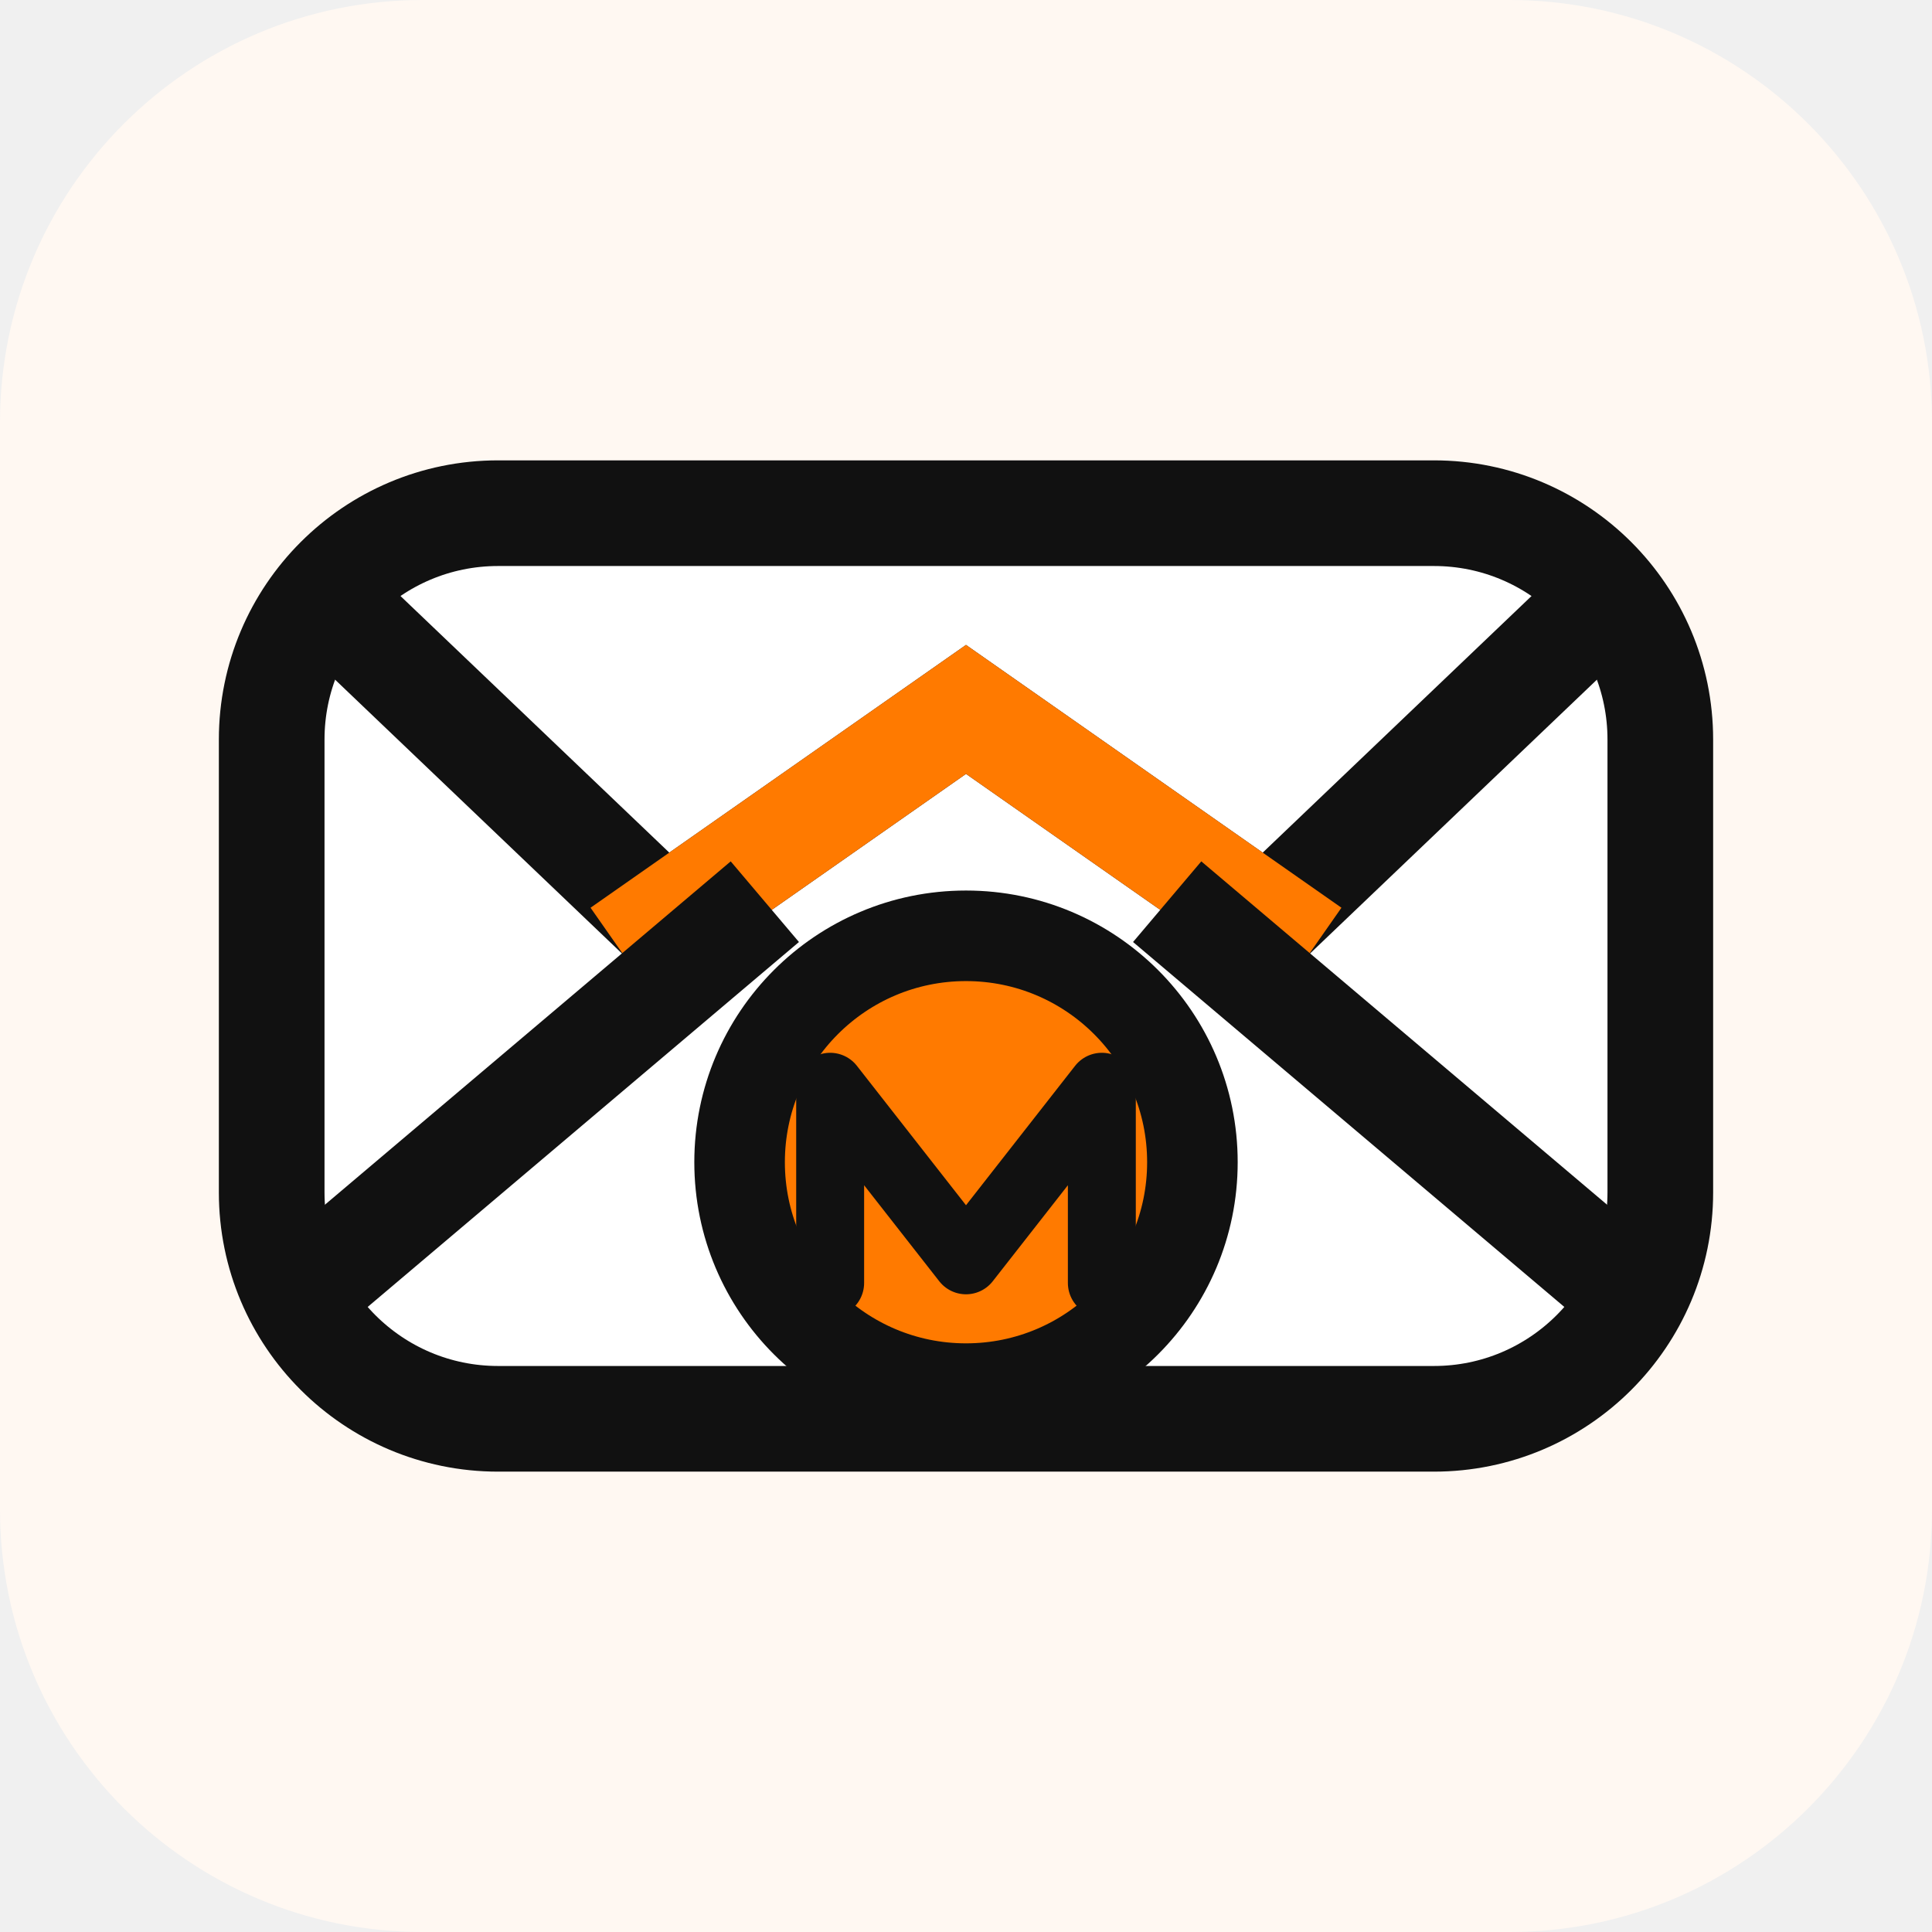
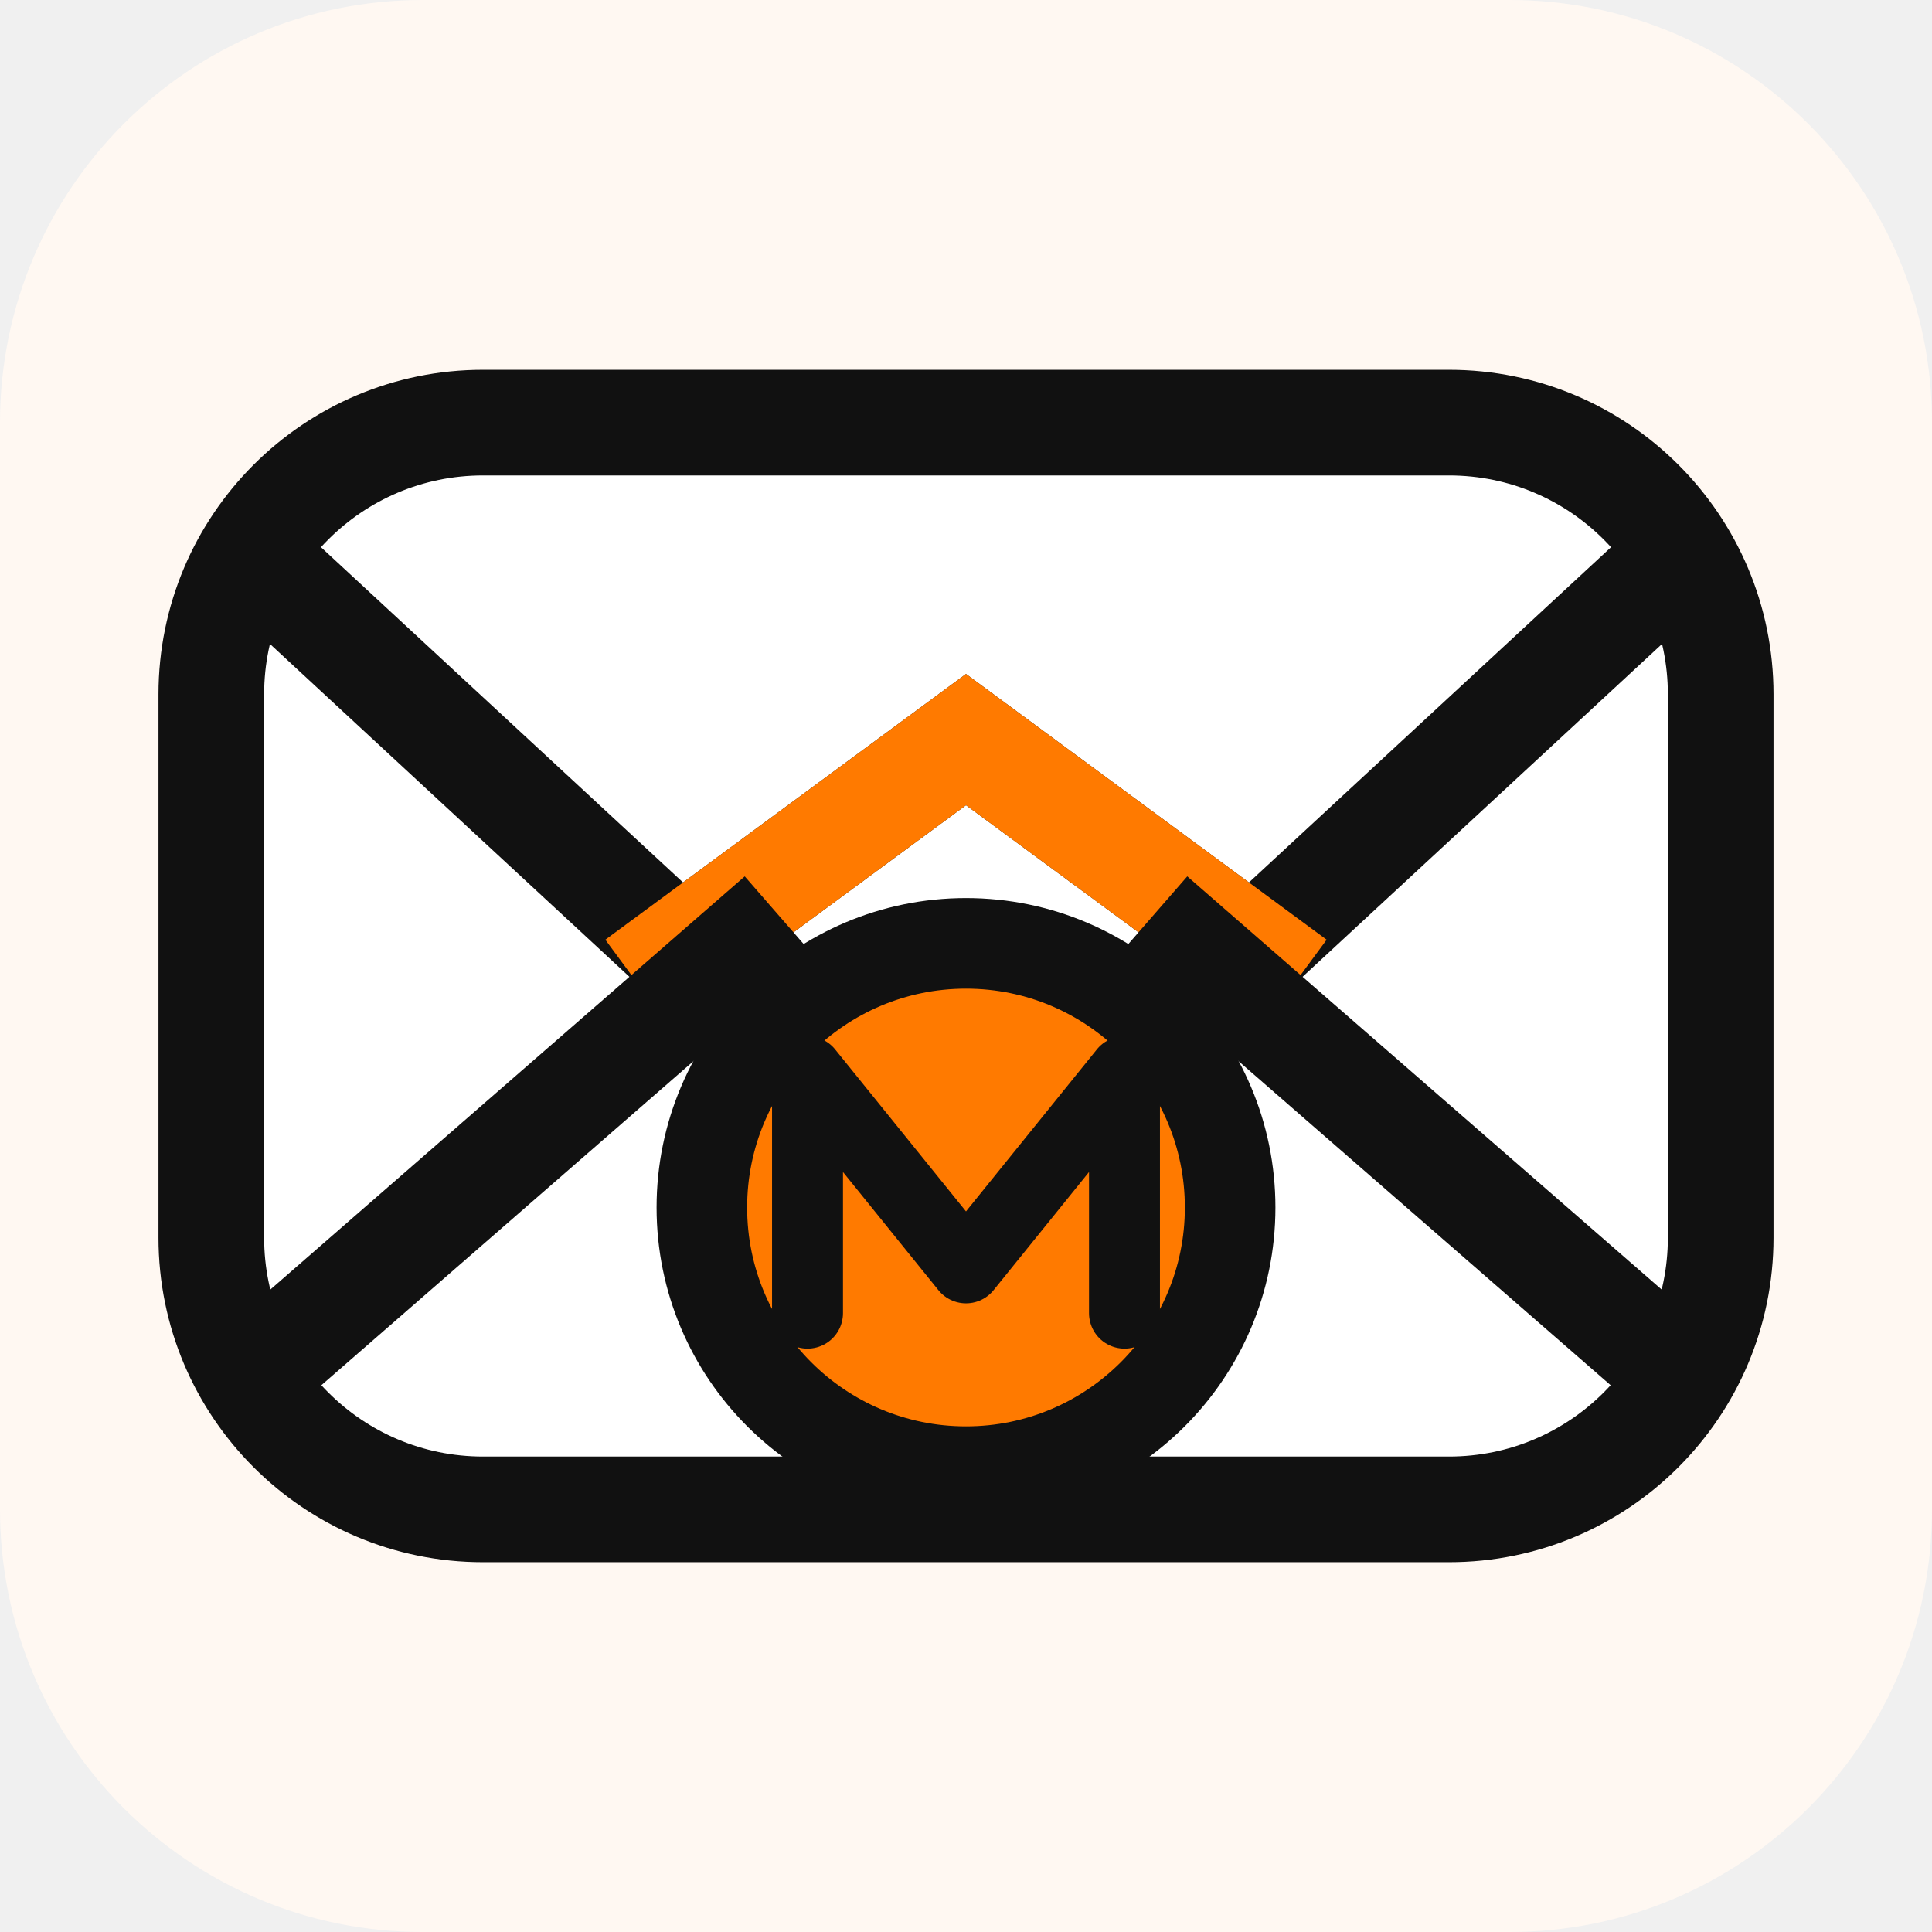
<svg xmlns="http://www.w3.org/2000/svg" viewBox="0 0 128 128" fill="none">
  <rect width="128" height="128" rx="28" fill="#fff8f2" />
-   <rect x="18" y="34" width="92" height="60" rx="15" fill="#ffffff" stroke="#111111" stroke-width="7" />
-   <path d="M22 40L44 61L64 47L84 61L106 40" stroke="#111111" stroke-width="7" stroke-linecap="square" stroke-linejoin="miter" />
-   <path d="M44 61L64 47L84 61" stroke="#ff7a00" stroke-width="7" stroke-linecap="square" stroke-linejoin="miter" />
-   <path d="M22 84L48 62" stroke="#111111" stroke-width="7" stroke-linecap="square" stroke-linejoin="miter" />
-   <path d="M106 84L80 62" stroke="#111111" stroke-width="7" stroke-linecap="square" stroke-linejoin="miter" />
-   <circle cx="64" cy="77" r="15" fill="#ff7a00" stroke="#111111" stroke-width="6" />
-   <path d="M55 85V72L64 83.5L73 72V85" stroke="#111111" stroke-width="4.5" stroke-linecap="round" stroke-linejoin="round" />
+   <rect x="14" y="28" width="100" height="72" rx="18" fill="#ffffff" stroke="#111111" stroke-width="7" />
+   <path d="M18 38L45 63L64 49L83 63L110 38" stroke="#111111" stroke-width="7" stroke-linecap="square" stroke-linejoin="miter" />
+   <path d="M45 63L64 49L83 63" stroke="#ff7a00" stroke-width="7" stroke-linecap="square" stroke-linejoin="miter" />
+   <path d="M18 90L49 63" stroke="#111111" stroke-width="7" stroke-linecap="square" stroke-linejoin="miter" />
+   <path d="M110 90L79 63" stroke="#111111" stroke-width="7" stroke-linecap="square" stroke-linejoin="miter" />
+   <circle cx="64" cy="80" r="17.5" fill="#ff7a00" stroke="#111111" stroke-width="6" />
+   <path d="M53.5 87V71L64 84L74.5 71V87" stroke="#111111" stroke-width="4.7" stroke-linecap="round" stroke-linejoin="round" />
</svg>
